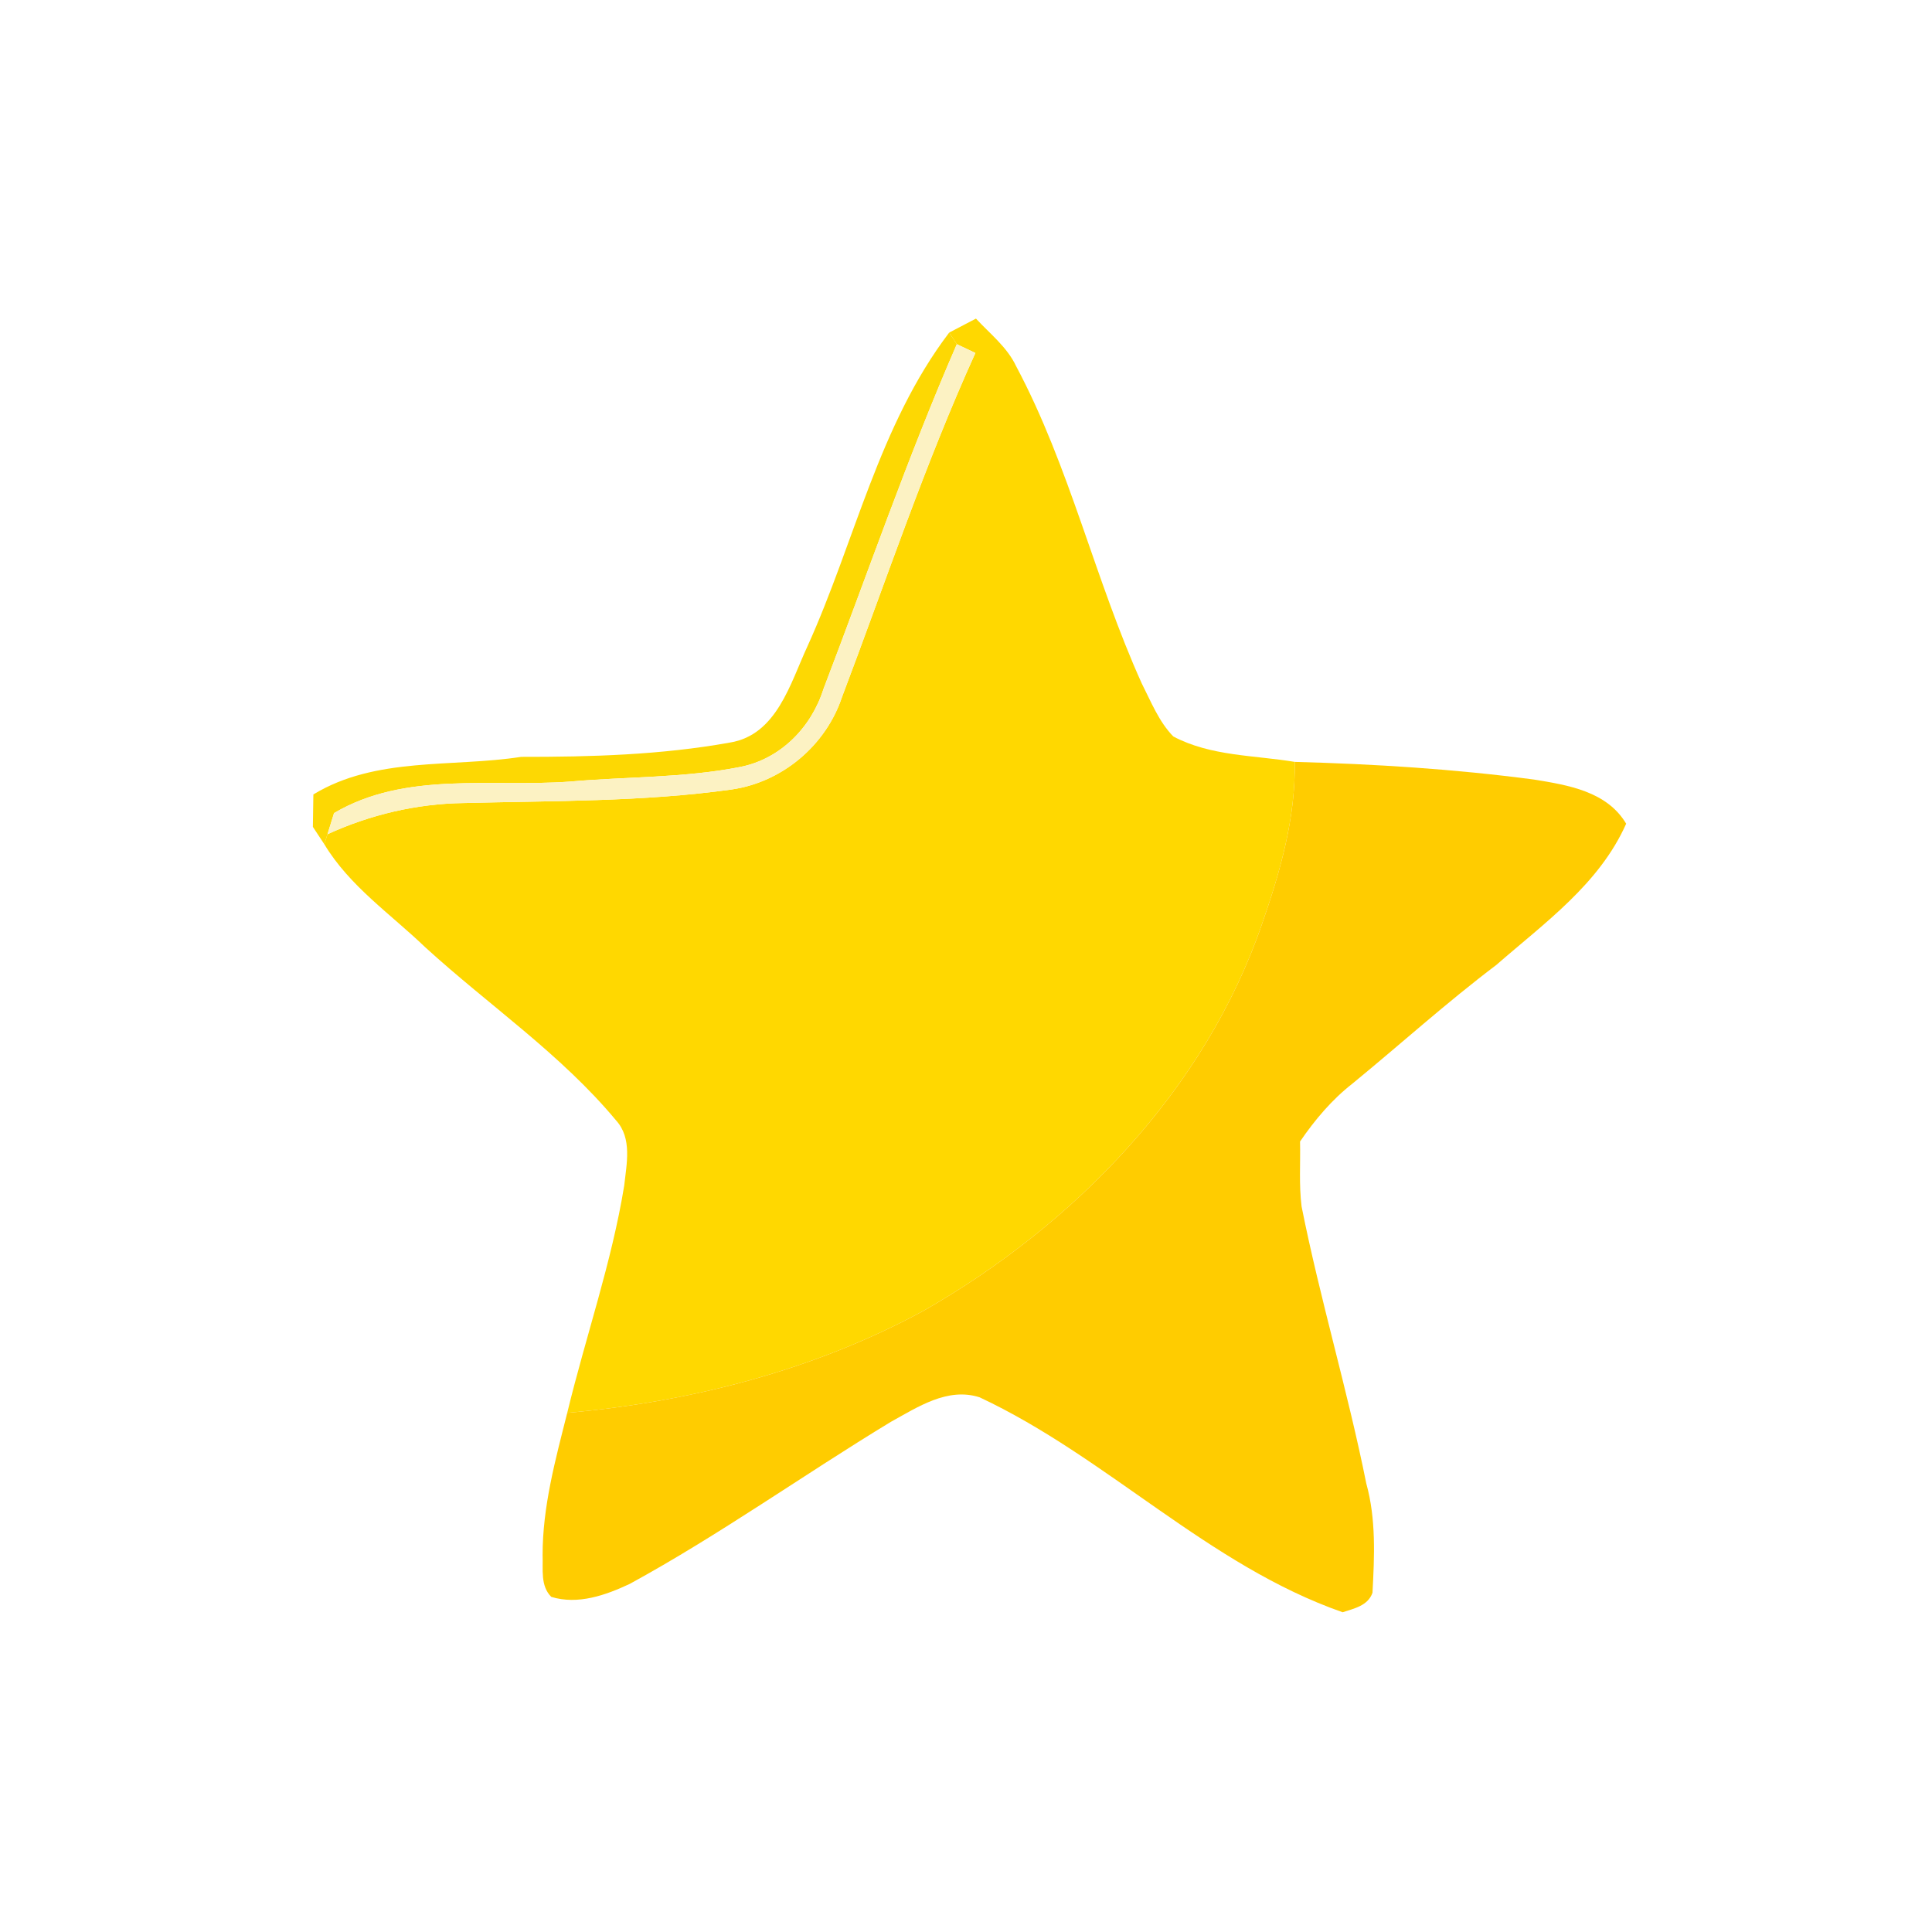
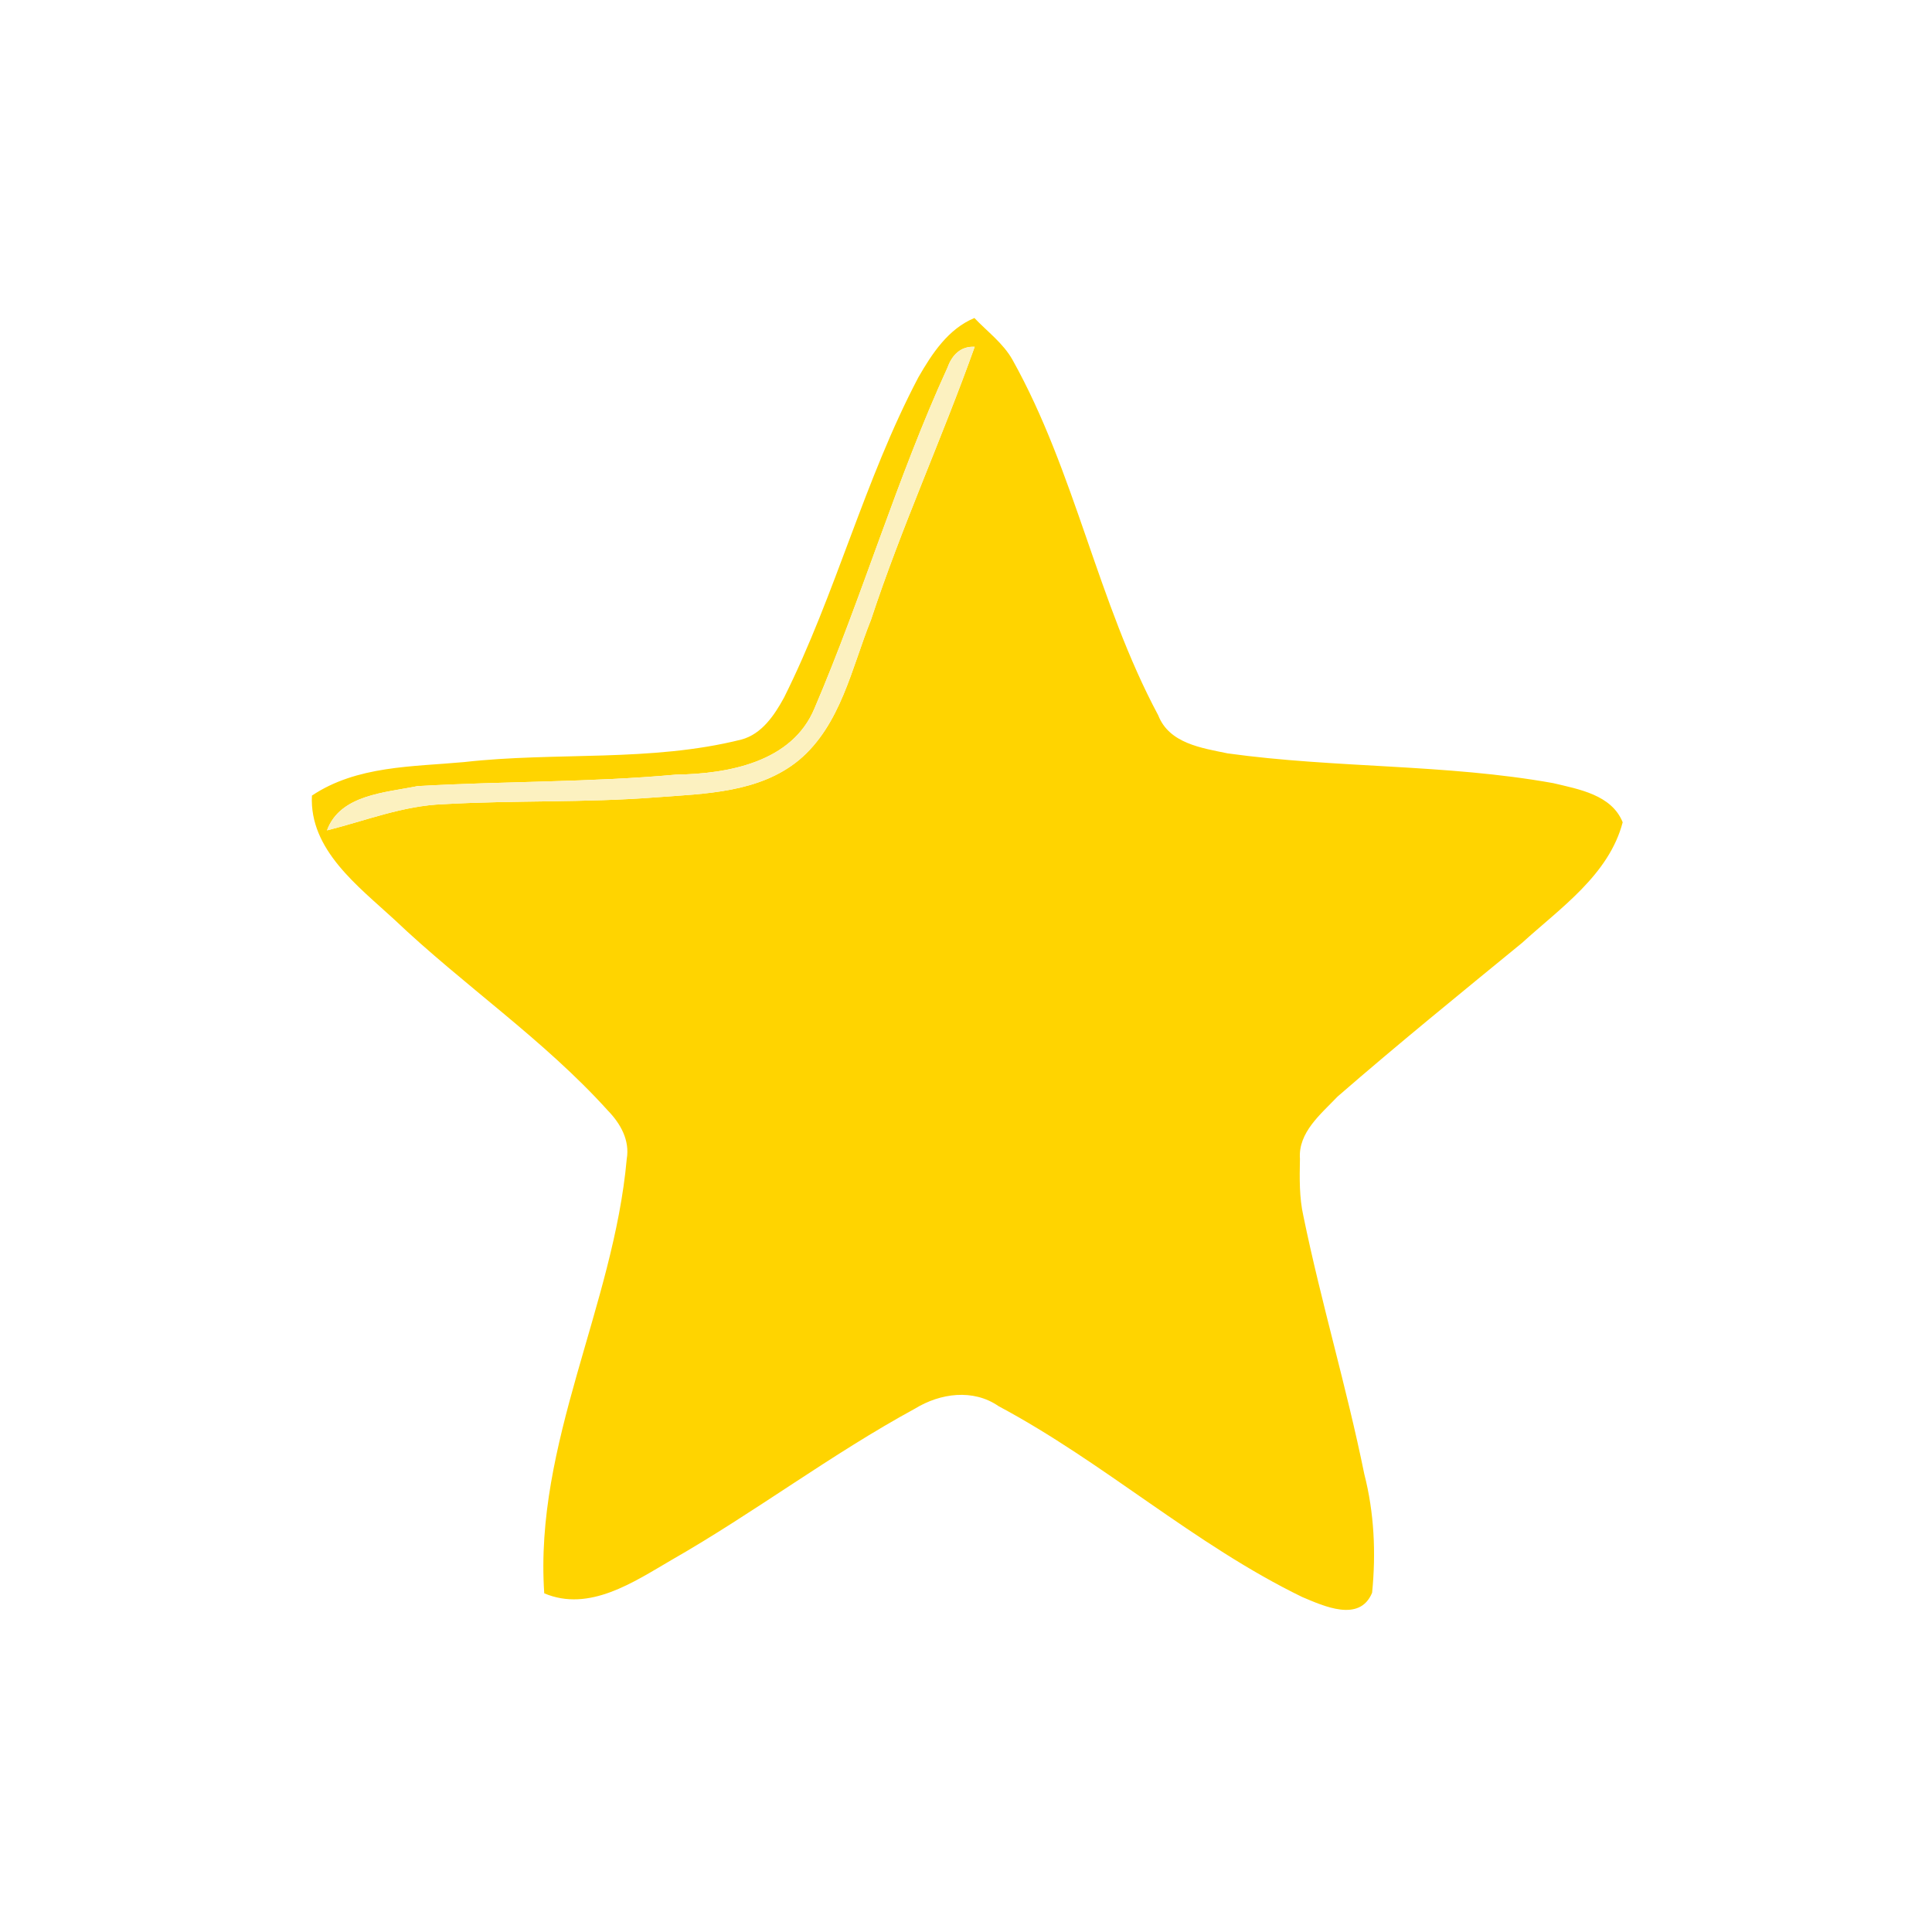
<svg xmlns="http://www.w3.org/2000/svg" width="200pt" height="200pt" viewBox="0 0 200 200" version="1.1">
-   <g id="#ffd800ff">
-     <path fill="#ffd800" opacity="1.00" d=" M 98.26 34.43 C 98.95 34.07 100.34 33.34 101.03 32.98 C 102.49 34.56 104.26 35.93 105.19 37.91 C 110.75 48.34 113.34 60.00 118.19 70.74 C 119.15 72.63 119.96 74.70 121.46 76.24 C 125.34 78.29 129.81 78.17 134.03 78.87 C 134.13 84.64 132.53 90.23 130.65 95.63 C 124.72 112.88 111.24 126.75 95.61 135.69 C 84.28 141.84 71.52 145.12 58.72 146.26 C 60.62 138.40 63.32 130.72 64.62 122.72 C 64.86 120.49 65.46 117.84 63.78 115.99 C 58.06 109.11 50.59 104.06 44.02 98.06 C 40.43 94.61 36.18 91.73 33.57 87.39 L 33.90 86.36 C 38.33 84.33 43.12 83.20 48.00 83.13 C 57.24 82.89 66.54 83.01 75.72 81.73 C 80.97 80.98 85.50 77.17 87.17 72.14 C 91.68 60.24 95.71 48.14 100.97 36.54 C 100.49 36.31 99.53 35.86 99.05 35.63 L 98.26 34.43 Z" />
+   <g id="#ffd400ff">
+     <path fill="#ffd400" opacity="1.00" d=" M 95.07 39.06 C 96.48 36.61 98.15 34.05 100.87 32.92 C 102.21 34.33 103.84 35.52 104.81 37.24 C 111.31 48.88 113.62 62.32 119.90 74.05 C 121.04 76.97 124.40 77.43 127.09 77.99 C 138.27 79.54 149.66 79.07 160.79 81.07 C 163.43 81.70 166.83 82.27 167.98 85.12 C 166.56 90.56 161.52 94.00 157.56 97.61 C 151.15 102.86 144.72 108.08 138.46 113.52 C 136.75 115.32 134.37 117.22 134.57 119.96 C 134.53 121.95 134.49 123.96 134.93 125.90 C 136.77 134.86 139.41 143.63 141.23 152.59 C 142.26 156.60 142.45 160.77 142.04 164.88 C 140.75 168.00 137.01 166.25 134.80 165.32 C 123.63 159.89 114.31 151.40 103.38 145.57 C 100.74 143.74 97.33 144.22 94.72 145.82 C 86.03 150.55 78.12 156.57 69.53 161.48 C 65.63 163.75 61.01 166.92 56.34 164.94 C 55.29 149.42 63.51 135.21 64.88 119.98 C 65.21 118.04 64.24 116.32 62.93 114.97 C 56.28 107.60 47.99 102.01 40.82 95.19 C 37.09 91.75 32.01 87.97 32.29 82.36 C 36.94 79.25 42.70 79.38 48.04 78.89 C 57.58 77.81 67.34 78.92 76.74 76.56 C 78.86 76.00 80.18 74.02 81.17 72.20 C 86.53 61.46 89.47 49.69 95.07 39.06 M 98.09 38.04 C 92.83 49.53 89.28 61.72 84.32 73.32 C 82.00 78.92 75.36 80.11 69.97 80.19 C 61.07 81.00 52.12 80.86 43.21 81.38 C 39.90 82.06 35.21 82.25 33.85 85.96 C 37.84 84.96 41.73 83.40 45.90 83.25 C 53.23 82.83 60.58 83.11 67.90 82.54 C 72.97 82.16 78.57 82.08 82.70 78.69 C 87.04 75.05 88.15 69.17 90.17 64.15 C 93.32 54.57 97.52 45.38 100.90 35.90 C 99.45 35.82 98.55 36.76 98.09 38.04 Z" />
  </g>
-   <g id="#fdd803ff">
-     <path fill="#fdd803" opacity="1.00" d=" M 83.59 66.90 C 88.49 56.10 90.98 44.00 98.26 34.43 L 99.05 35.63 C 93.95 47.34 89.80 59.42 85.24 71.34 C 83.98 75.31 80.80 78.56 76.65 79.39 C 70.85 80.54 64.87 80.39 58.99 80.91 C 50.85 81.51 41.97 79.81 34.58 84.17 C 34.41 84.72 34.07 85.81 33.90 86.36 L 33.57 87.39 C 33.27 86.94 32.68 86.05 32.39 85.60 C 32.41 84.48 32.42 83.36 32.44 82.24 C 38.90 78.31 46.78 79.46 53.95 78.35 C 61.18 78.36 68.45 78.15 75.56 76.87 C 80.42 76.08 81.81 70.73 83.59 66.90 Z" />
-   </g>
-   <g id="#fcf2c3ff">
-     <path fill="#fcf2c3" opacity="1.00" d=" M 99.05 35.63 C 99.53 35.86 100.49 36.31 100.97 36.54 C 95.71 48.14 91.68 60.24 87.17 72.14 C 85.50 77.17 80.97 80.98 75.72 81.73 C 66.54 83.01 57.24 82.89 48.00 83.13 C 43.12 83.20 38.33 84.33 33.90 86.36 C 34.07 85.81 34.41 84.72 34.58 84.17 C 41.97 79.81 50.85 81.51 58.99 80.91 C 64.87 80.39 70.85 80.54 76.65 79.39 C 80.80 78.56 83.98 75.31 85.24 71.34 C 89.80 59.42 93.95 47.34 99.05 35.63 Z" />
-   </g>
-   <g id="#ffcc00ff">
-     <path fill="#ffcc00" opacity="1.00" d=" M 134.03 78.87 C 142.30 79.09 150.59 79.61 158.80 80.70 C 162.32 81.27 166.35 81.92 168.34 85.27 C 165.56 91.52 159.88 95.54 154.90 99.89 C 149.76 103.77 144.99 108.09 140.01 112.17 C 137.87 113.84 136.11 115.93 134.58 118.17 C 134.63 120.41 134.46 122.67 134.74 124.90 C 136.66 134.53 139.51 143.95 141.44 153.58 C 142.46 157.25 142.28 161.11 142.08 164.88 C 141.61 166.23 140.17 166.51 138.99 166.90 C 125.08 162.04 114.64 150.85 101.41 144.65 C 98.10 143.58 95.00 145.66 92.22 147.19 C 83.15 152.69 74.50 158.88 65.18 163.97 C 62.68 165.14 59.83 166.15 57.07 165.31 C 55.92 164.16 56.23 162.46 56.17 161.00 C 56.16 155.98 57.50 151.09 58.72 146.26 C 71.52 145.12 84.28 141.84 95.61 135.69 C 111.24 126.75 124.72 112.88 130.65 95.63 C 132.53 90.23 134.13 84.64 134.03 78.87 Z" />
+   <g id="#fcf1c0ff">
+     <path fill="#fcf1c0" opacity="1.00" d=" M 98.09 38.04 C 98.55 36.76 99.45 35.82 100.90 35.90 C 97.52 45.38 93.32 54.57 90.17 64.15 C 88.15 69.17 87.04 75.05 82.70 78.69 C 78.57 82.08 72.97 82.16 67.90 82.54 C 60.58 83.11 53.23 82.83 45.90 83.25 C 41.73 83.40 37.84 84.96 33.85 85.96 C 35.21 82.25 39.90 82.06 43.21 81.38 C 52.12 80.86 61.07 81.00 69.97 80.19 C 75.36 80.11 82.00 78.92 84.32 73.32 C 89.28 61.72 92.83 49.53 98.09 38.04 Z" />
  </g>
</svg>
